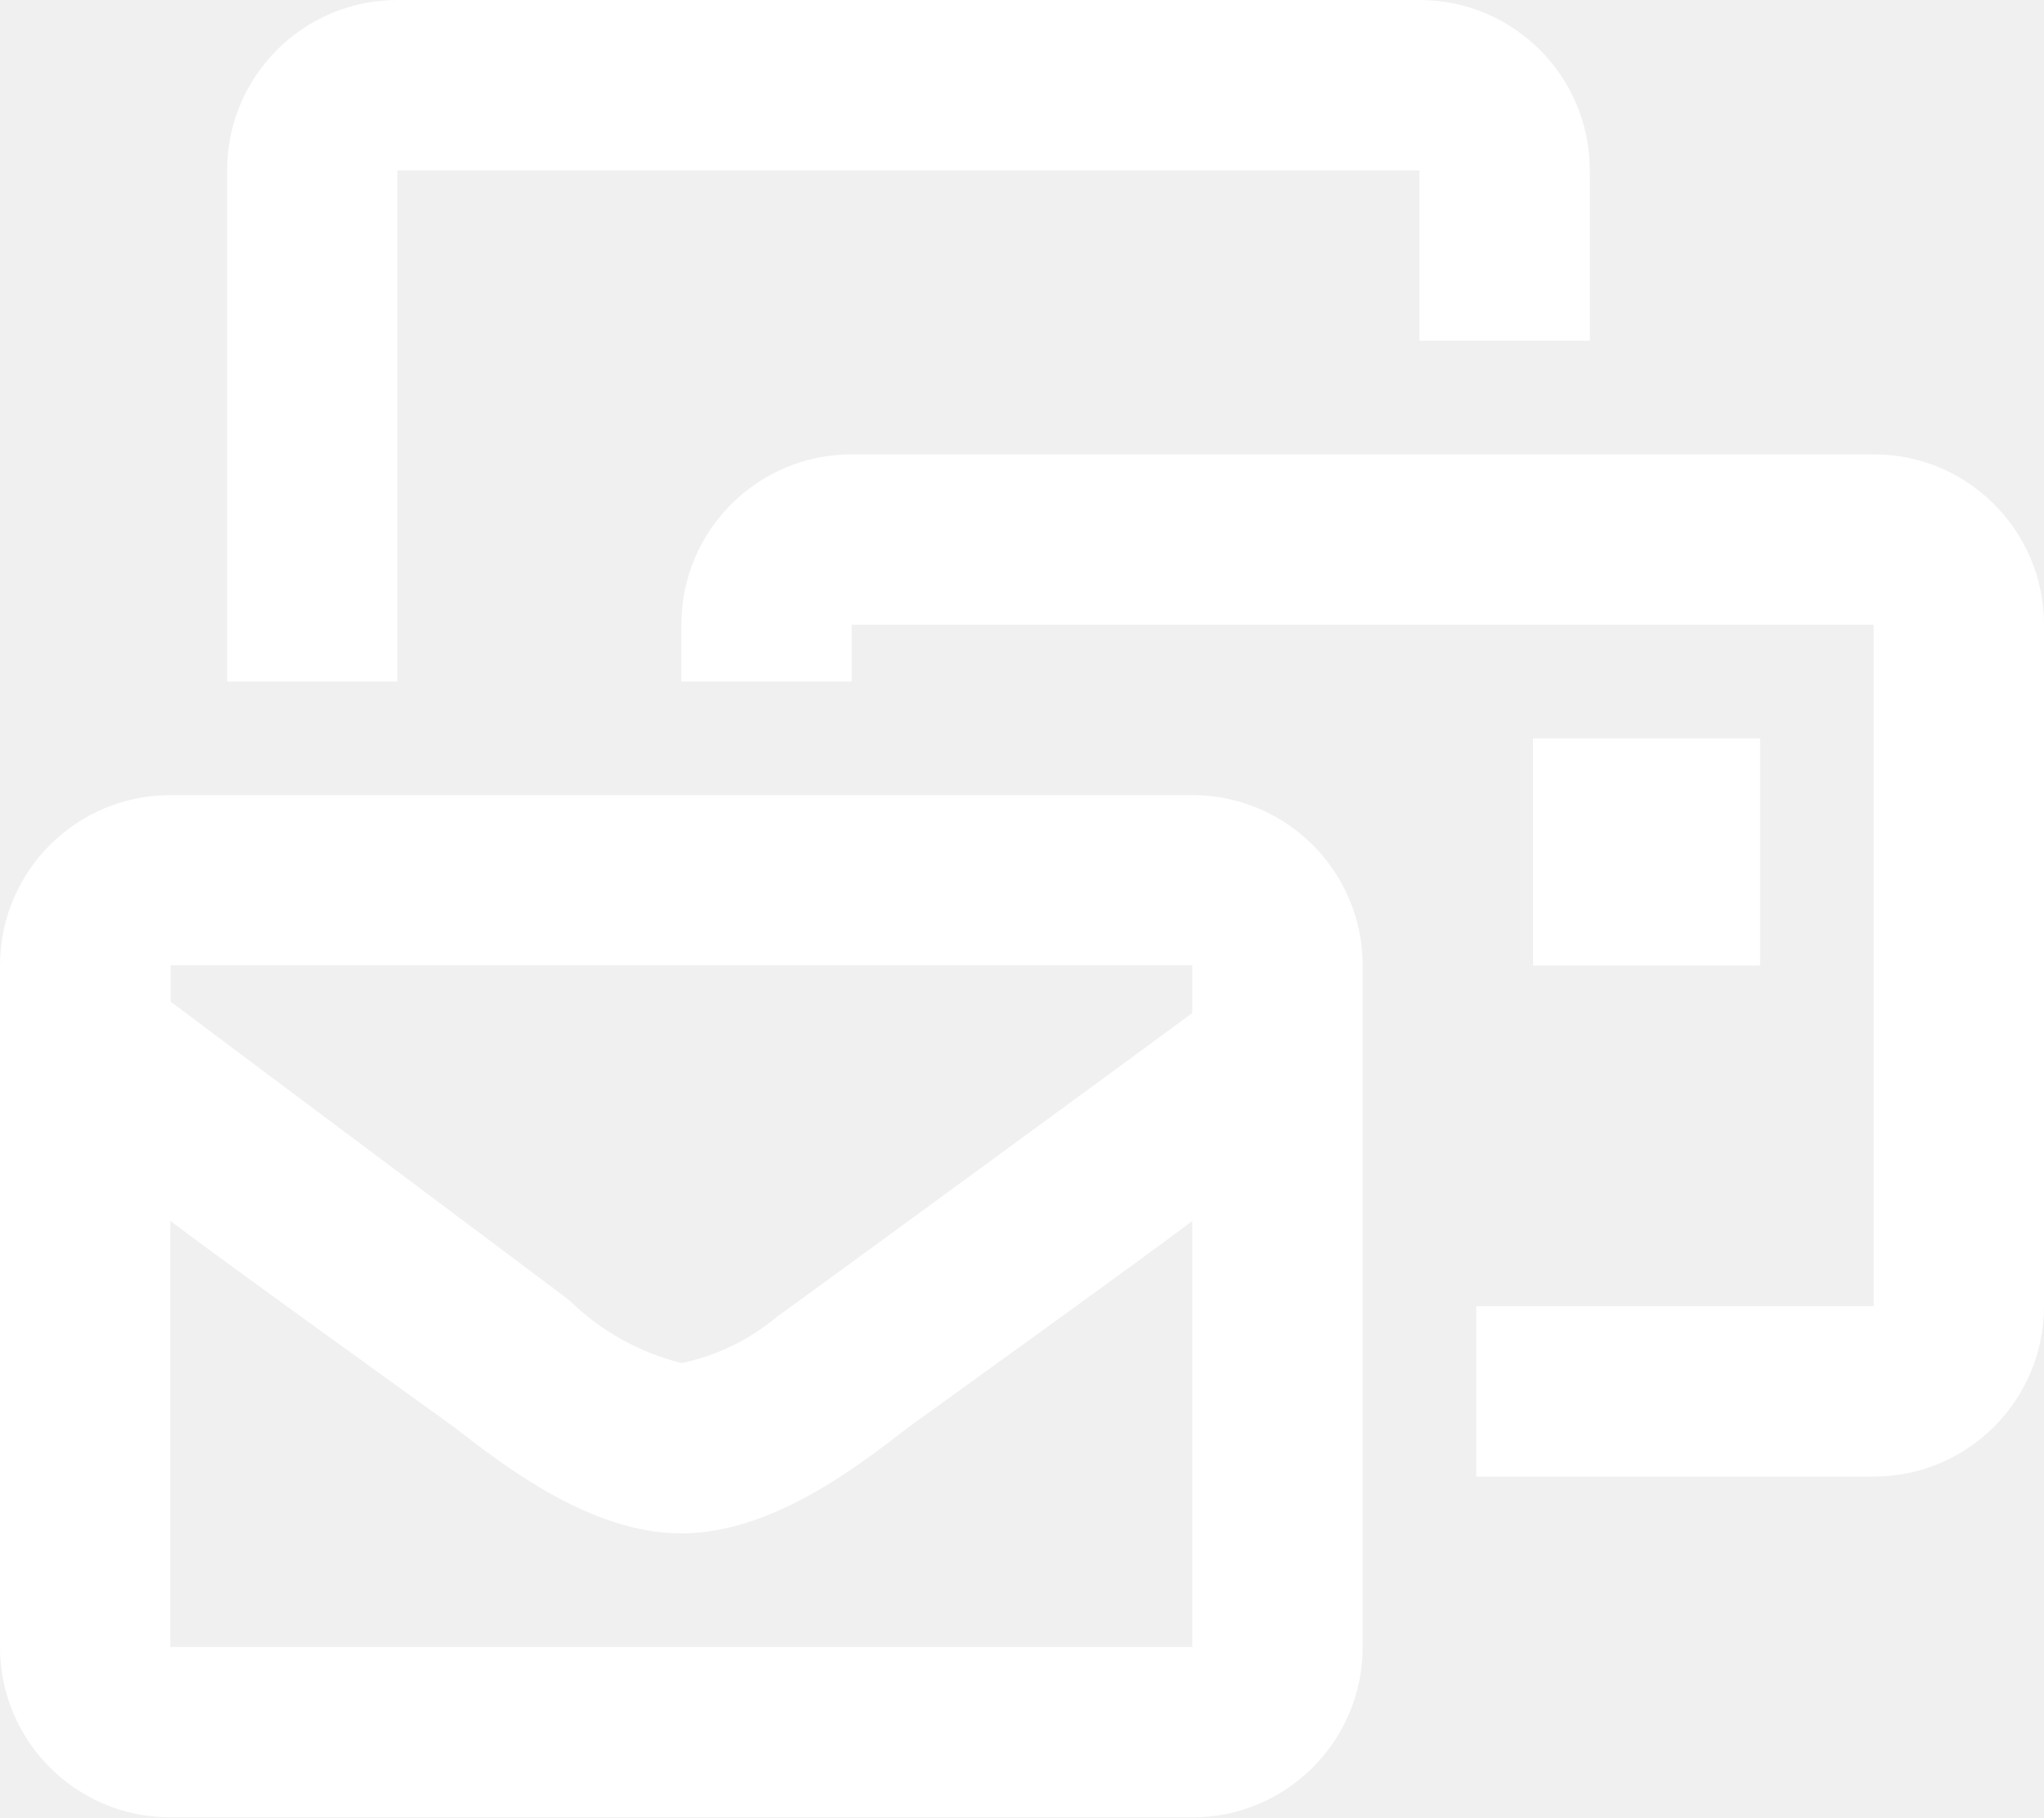
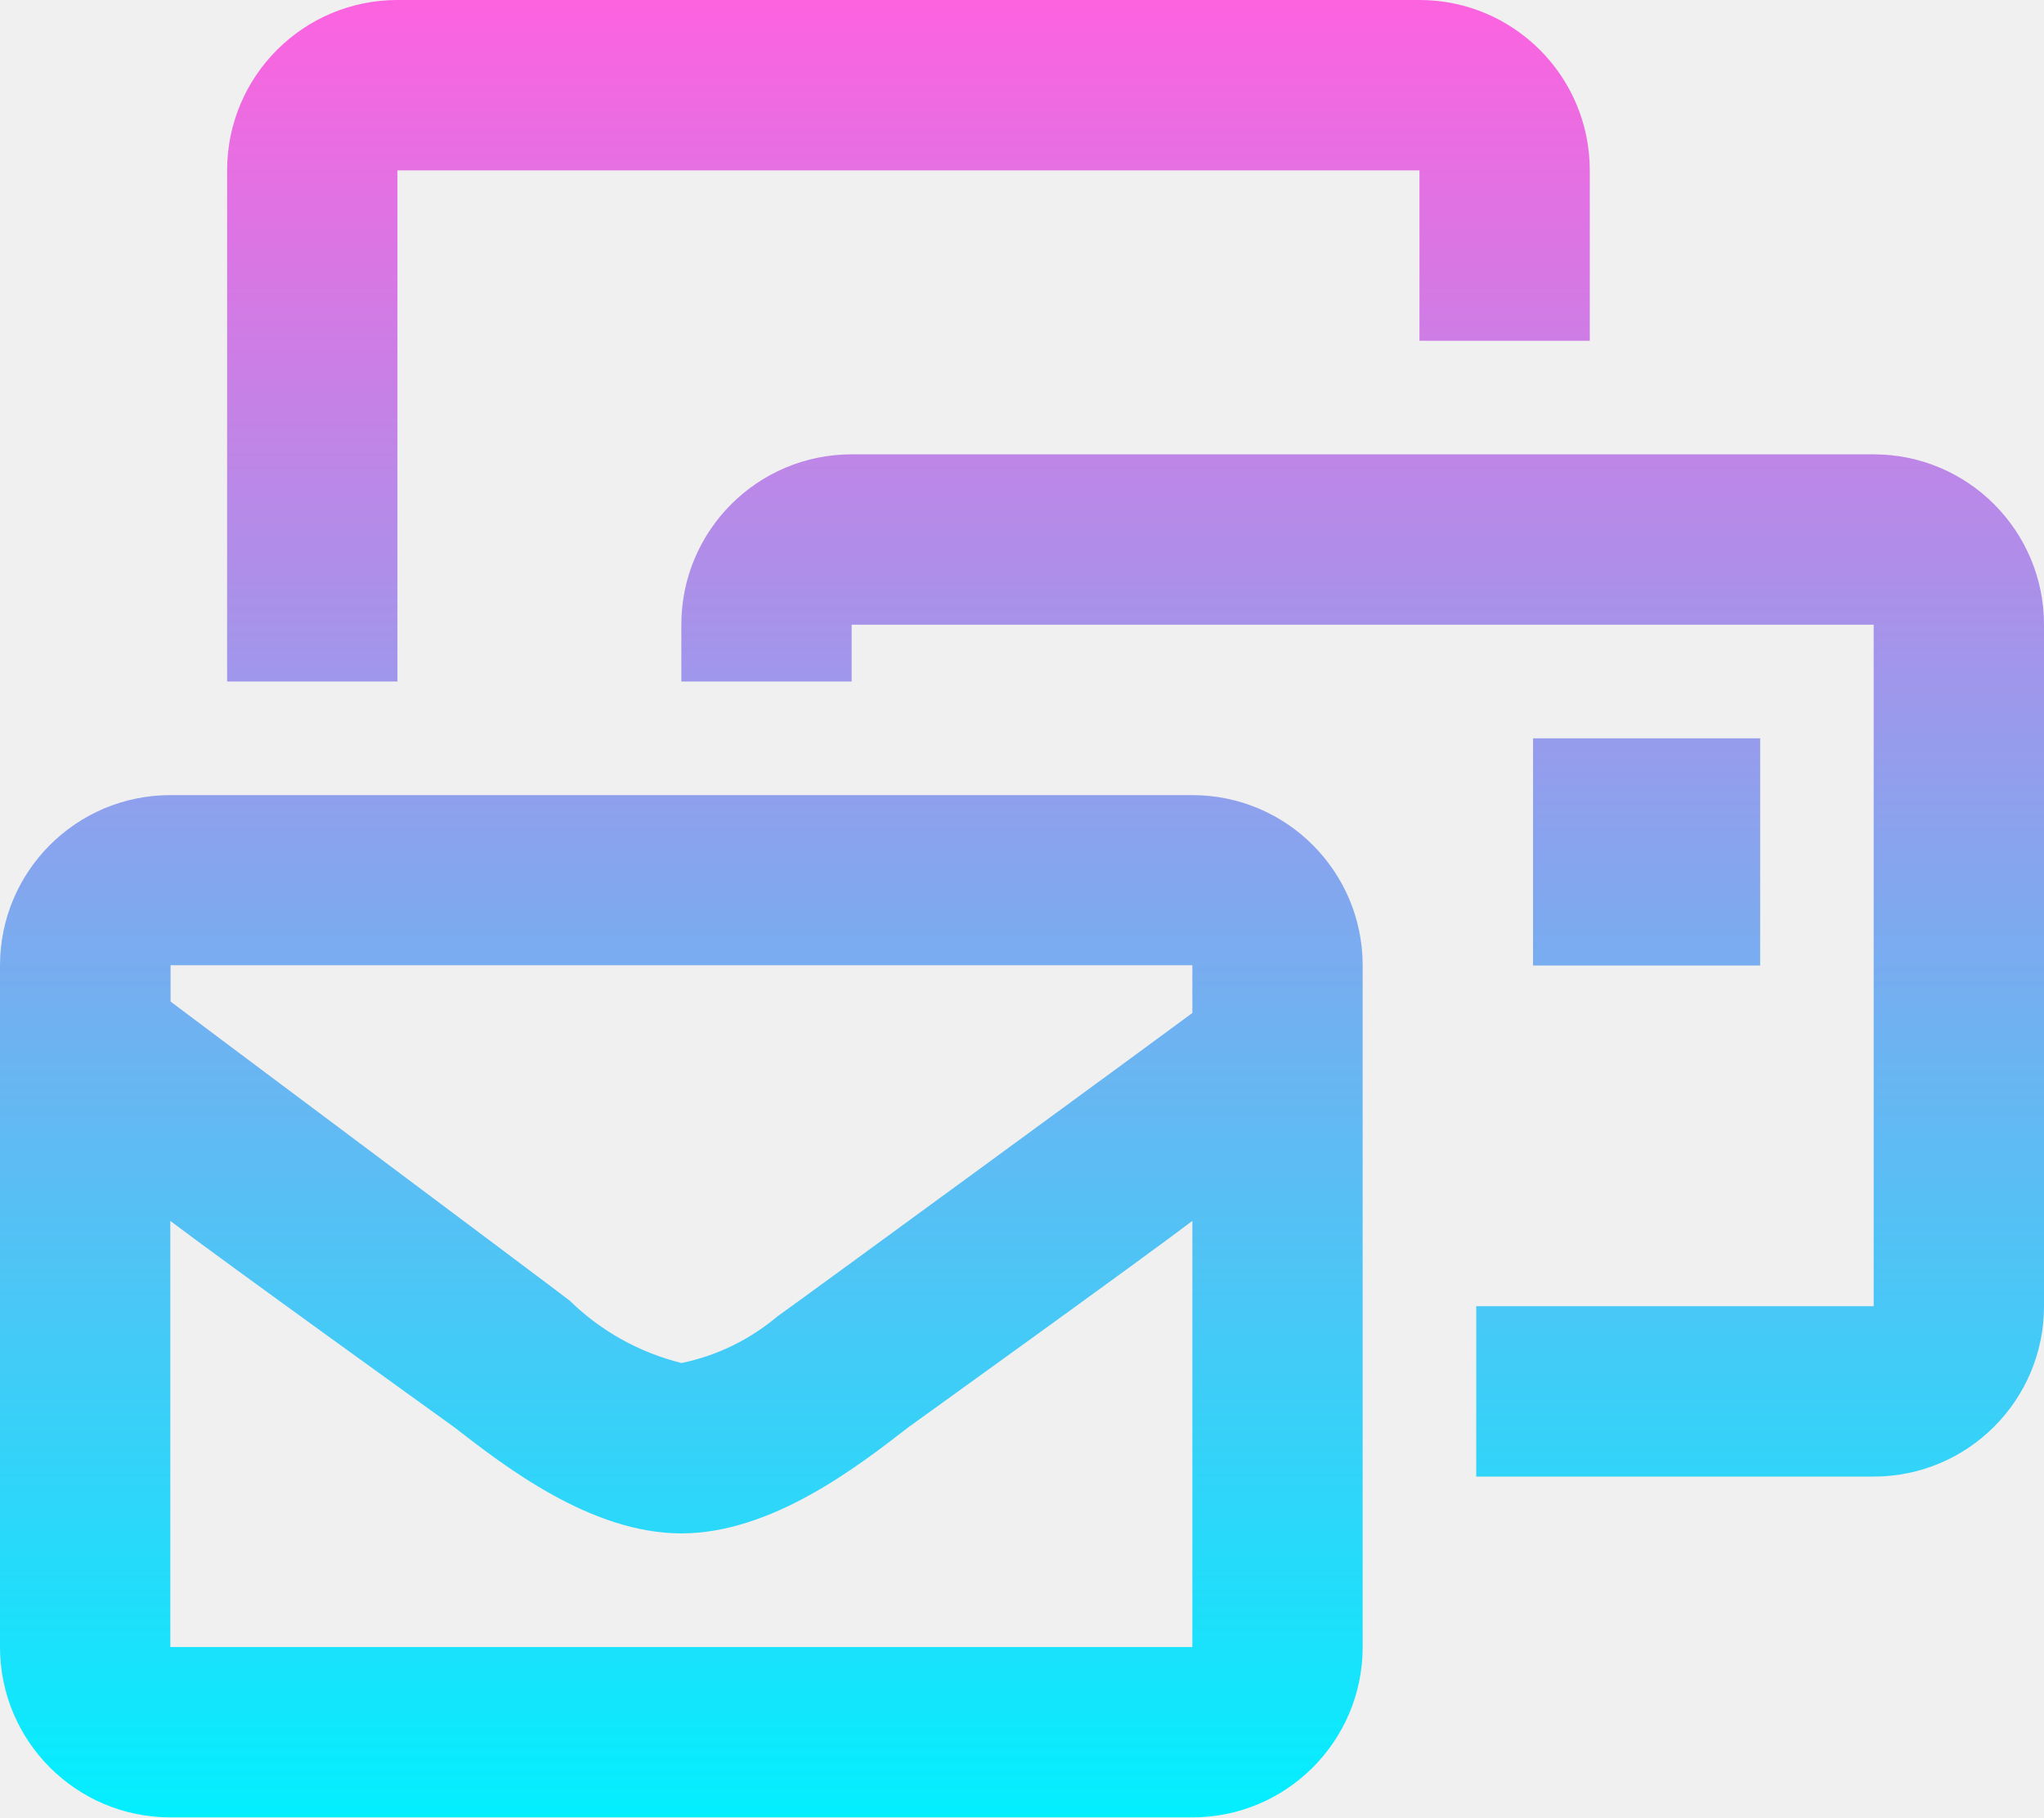
<svg xmlns="http://www.w3.org/2000/svg" width="39.375" height="35" viewBox="0 0 39.375 35">
  <defs>
-     <style>.a{fill:#fff;}</style>
+     <linearGradient id="linear-gradient" x1="0.5" x2="0.5" y2="1" gradientUnits="objectBoundingBox">
+       <stop offset="0" stop-color="#ff61df" />
+       <stop offset="1" stop-color="#00f0ff" />
+     </linearGradient>
  </defs>
-   <path class="a" d="M7.656,3.281H27.344V6.563h3.281V3.281A3.281,3.281,0,0,0,27.344,0H7.656A3.281,3.281,0,0,0,4.375,3.281v9.844H7.656ZM22.969,15.313H3.281A3.281,3.281,0,0,0,0,18.594V31.719A3.281,3.281,0,0,0,3.281,35H22.969a3.281,3.281,0,0,0,3.281-3.281V18.594A3.281,3.281,0,0,0,22.969,15.313Zm0,16.406H3.281V23.513c.991.753,5.469,3.973,5.469,3.973.987.766,2.64,2.045,4.375,2.045s3.388-1.28,4.375-2.045c0,0,4.478-3.22,5.469-3.973Zm0-12.21c-.162.126-7.643,5.6-8,5.848a4.162,4.162,0,0,1-1.84.893,4.7,4.7,0,0,1-2.153-1.2c-.233-.186-7.528-5.635-7.69-5.761v-.7H22.969ZM36.094,8.75H16.406a3.281,3.281,0,0,0-3.281,3.281v1.094h3.281V12.031H36.094V25.156H28.438v3.281h7.656a3.281,3.281,0,0,0,3.281-3.281V12.031A3.281,3.281,0,0,0,36.094,8.75Zm-6.562,5.469v4.375h4.375V14.219Z" />
+   <path id="mail-bulk-regular" d="M7.656,3.281H27.344V6.563h3.281V3.281A3.281,3.281,0,0,0,27.344,0H7.656A3.281,3.281,0,0,0,4.375,3.281v9.844H7.656ZM22.969,15.313H3.281A3.281,3.281,0,0,0,0,18.594V31.719A3.281,3.281,0,0,0,3.281,35H22.969a3.281,3.281,0,0,0,3.281-3.281V18.594A3.281,3.281,0,0,0,22.969,15.313Zm0,16.406H3.281V23.513c.991.753,5.469,3.973,5.469,3.973.987.766,2.64,2.045,4.375,2.045s3.388-1.28,4.375-2.045c0,0,4.478-3.22,5.469-3.973Zm0-12.21c-.162.126-7.643,5.6-8,5.848a4.162,4.162,0,0,1-1.84.893,4.7,4.7,0,0,1-2.153-1.2c-.233-.186-7.528-5.635-7.69-5.761v-.7H22.969ZM36.094,8.75H16.406a3.281,3.281,0,0,0-3.281,3.281v1.094h3.281V12.031H36.094V25.156H28.438v3.281h7.656a3.281,3.281,0,0,0,3.281-3.281V12.031A3.281,3.281,0,0,0,36.094,8.75Zm-6.562,5.469v4.375h4.375V14.219Z" fill="url(#linear-gradient)" />
</svg>
